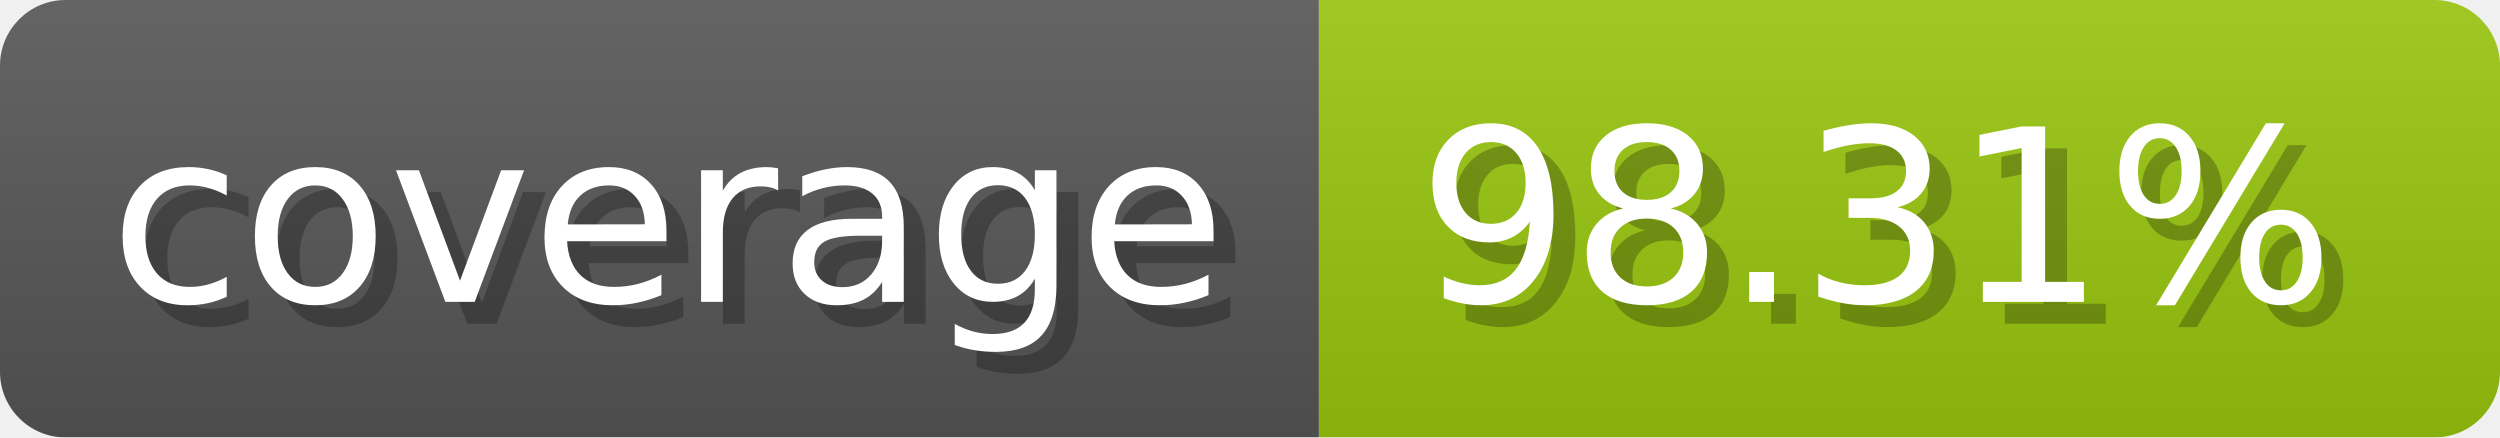
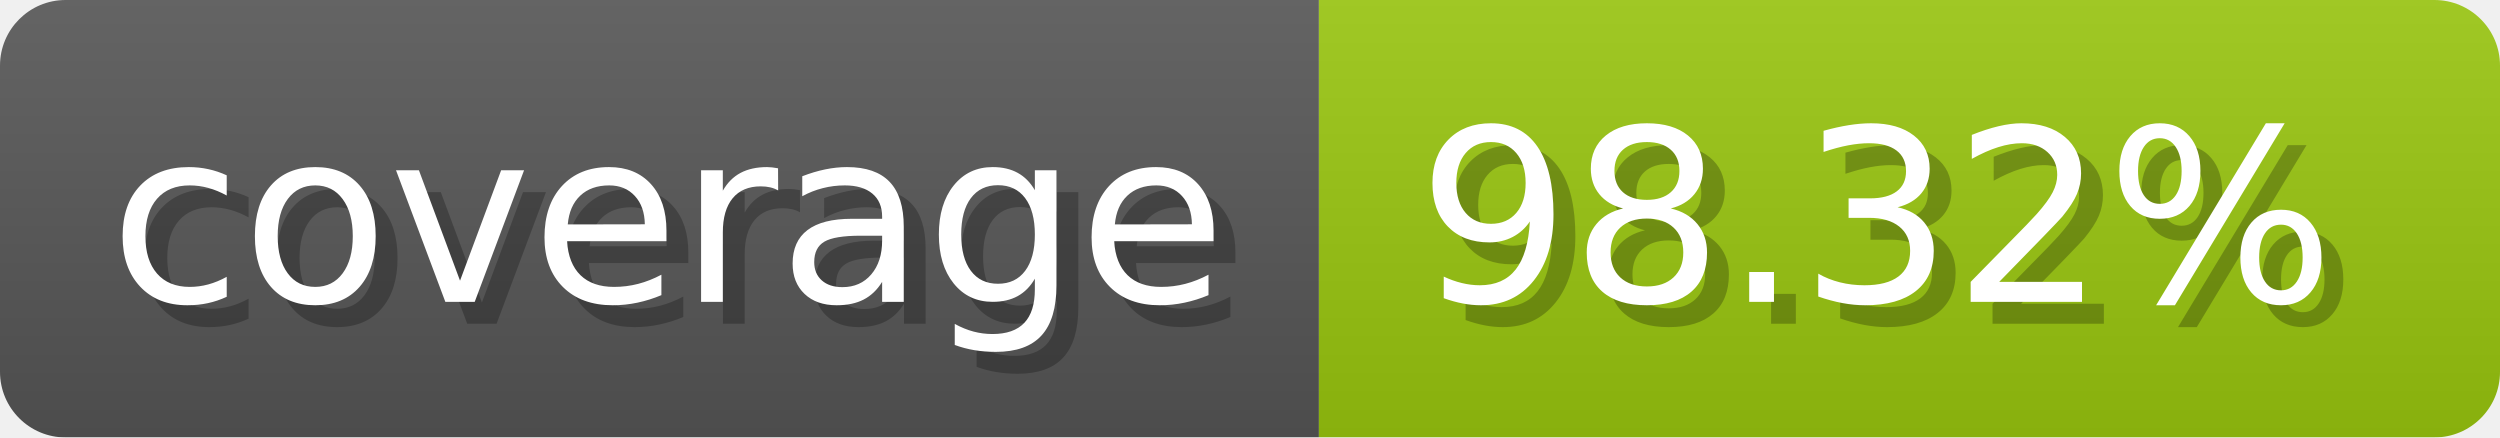
- <svg xmlns="http://www.w3.org/2000/svg" width="114.3" height="20" viewBox="0 0 1143 200" role="img" aria-label="coverage: 98.31%">
+ <svg xmlns="http://www.w3.org/2000/svg" width="114.3" height="20" viewBox="0 0 1143 200" role="img" aria-label="coverage: 98.32%">
  <linearGradient id="a" x2="0" y2="100%">
    <stop offset="0" stop-opacity=".1" stop-color="#EEE" />
    <stop offset="1" stop-opacity=".1" />
  </linearGradient>
  <mask id="m">
    <rect width="1143" height="200" rx="30" fill="#FFF" />
  </mask>
  <g mask="url(#m)">
    <rect width="603" height="200" fill="#555" />
    <rect width="540" height="200" fill="#97c40f" x="603" />
    <rect width="1143" height="200" fill="url(#a)" />
  </g>
  <g aria-hidden="true" fill="#fff" text-anchor="start" font-family="Verdana,DejaVu Sans,sans-serif" font-size="110">
    <text x="60" y="148" textLength="503" fill="#000" opacity="0.25">coverage</text>
    <text x="50" y="138" textLength="503">coverage</text>
-     <text x="658" y="148" textLength="440" fill="#000" opacity="0.25">98.31%</text>
-     <text x="648" y="138" textLength="440">98.31%</text>
+     <text x="658" y="148" textLength="440" fill="#000" opacity="0.25">98.32%</text>
+     <text x="648" y="138" textLength="440">98.32%</text>
  </g>
</svg>
